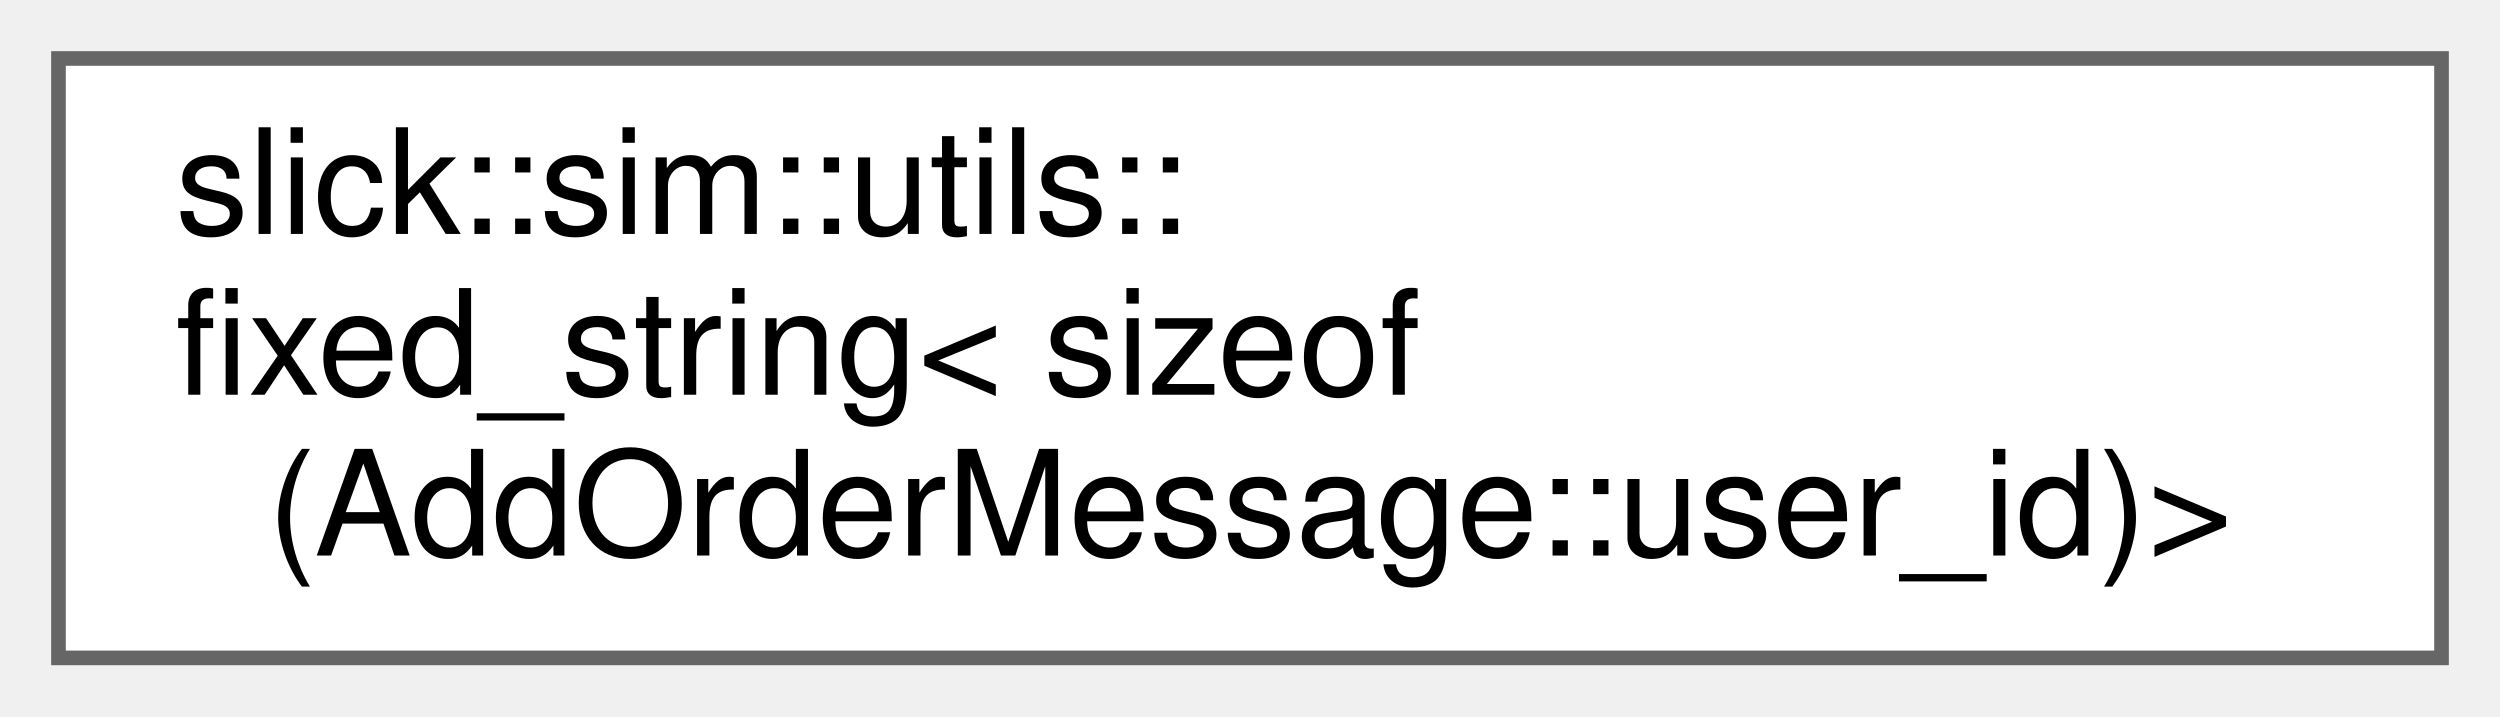
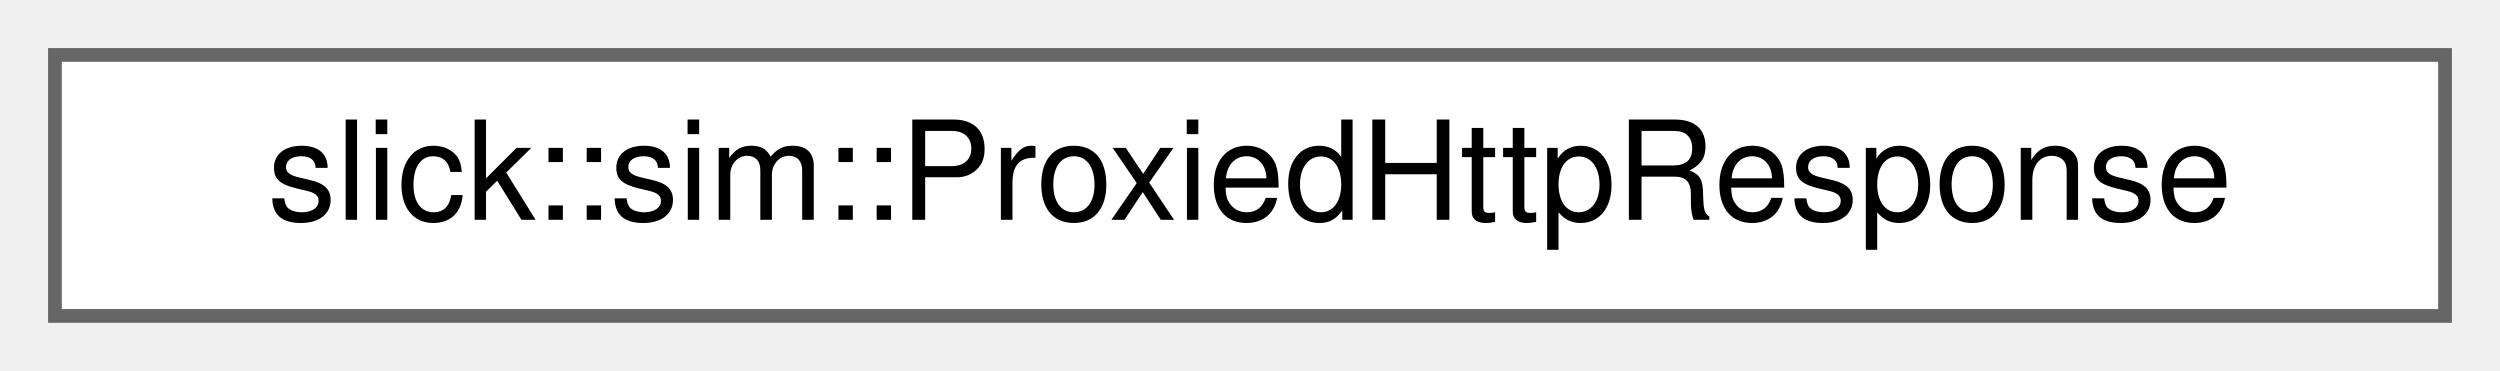
- <svg xmlns="http://www.w3.org/2000/svg" xmlns:xlink="http://www.w3.org/1999/xlink" width="171pt" height="49pt" viewBox="0.00 0.00 171.00 49.00">
-   <g id="graph0" class="graph" transform="scale(1 1) rotate(0) translate(4 45)">
+ <svg xmlns="http://www.w3.org/2000/svg" xmlns:xlink="http://www.w3.org/1999/xlink" width="182pt" height="27pt" viewBox="0.00 0.00 182.00 27.00">
+   <g id="graph0" class="graph" transform="scale(1 1) rotate(0) translate(4 23)">
    <g id="Node000000" class="node">
      <g id="a_Node000000">
-         <a xlink:href="classslick_1_1sim_1_1utils_1_1fixed__string.html" target="_top" xlink:title=" ">
-           <polygon fill="white" stroke="#666666" points="163,-41 0,-41 0,0 163,0 163,-41" />
-           <text text-anchor="start" x="8" y="-29" font-family="Helvetica,sans-Serif" font-size="10.00">slick::sim::utils::</text>
-           <text text-anchor="start" x="8" y="-18" font-family="Helvetica,sans-Serif" font-size="10.00">fixed_string&lt; sizeof</text>
-           <text text-anchor="middle" x="81.5" y="-7" font-family="Helvetica,sans-Serif" font-size="10.00">(AddOrderMessage::user_id)&gt;</text>
+         <a xlink:href="structslick_1_1sim_1_1ProxiedHttpResponse.html" target="_top" xlink:title=" ">
+           <polygon fill="white" stroke="#666666" points="174,-19 0,-19 0,0 174,0 174,-19" />
+           <text text-anchor="middle" x="87" y="-7" font-family="Helvetica,sans-Serif" font-size="10.00">slick::sim::ProxiedHttpResponse</text>
        </a>
      </g>
    </g>
  </g>
</svg>
